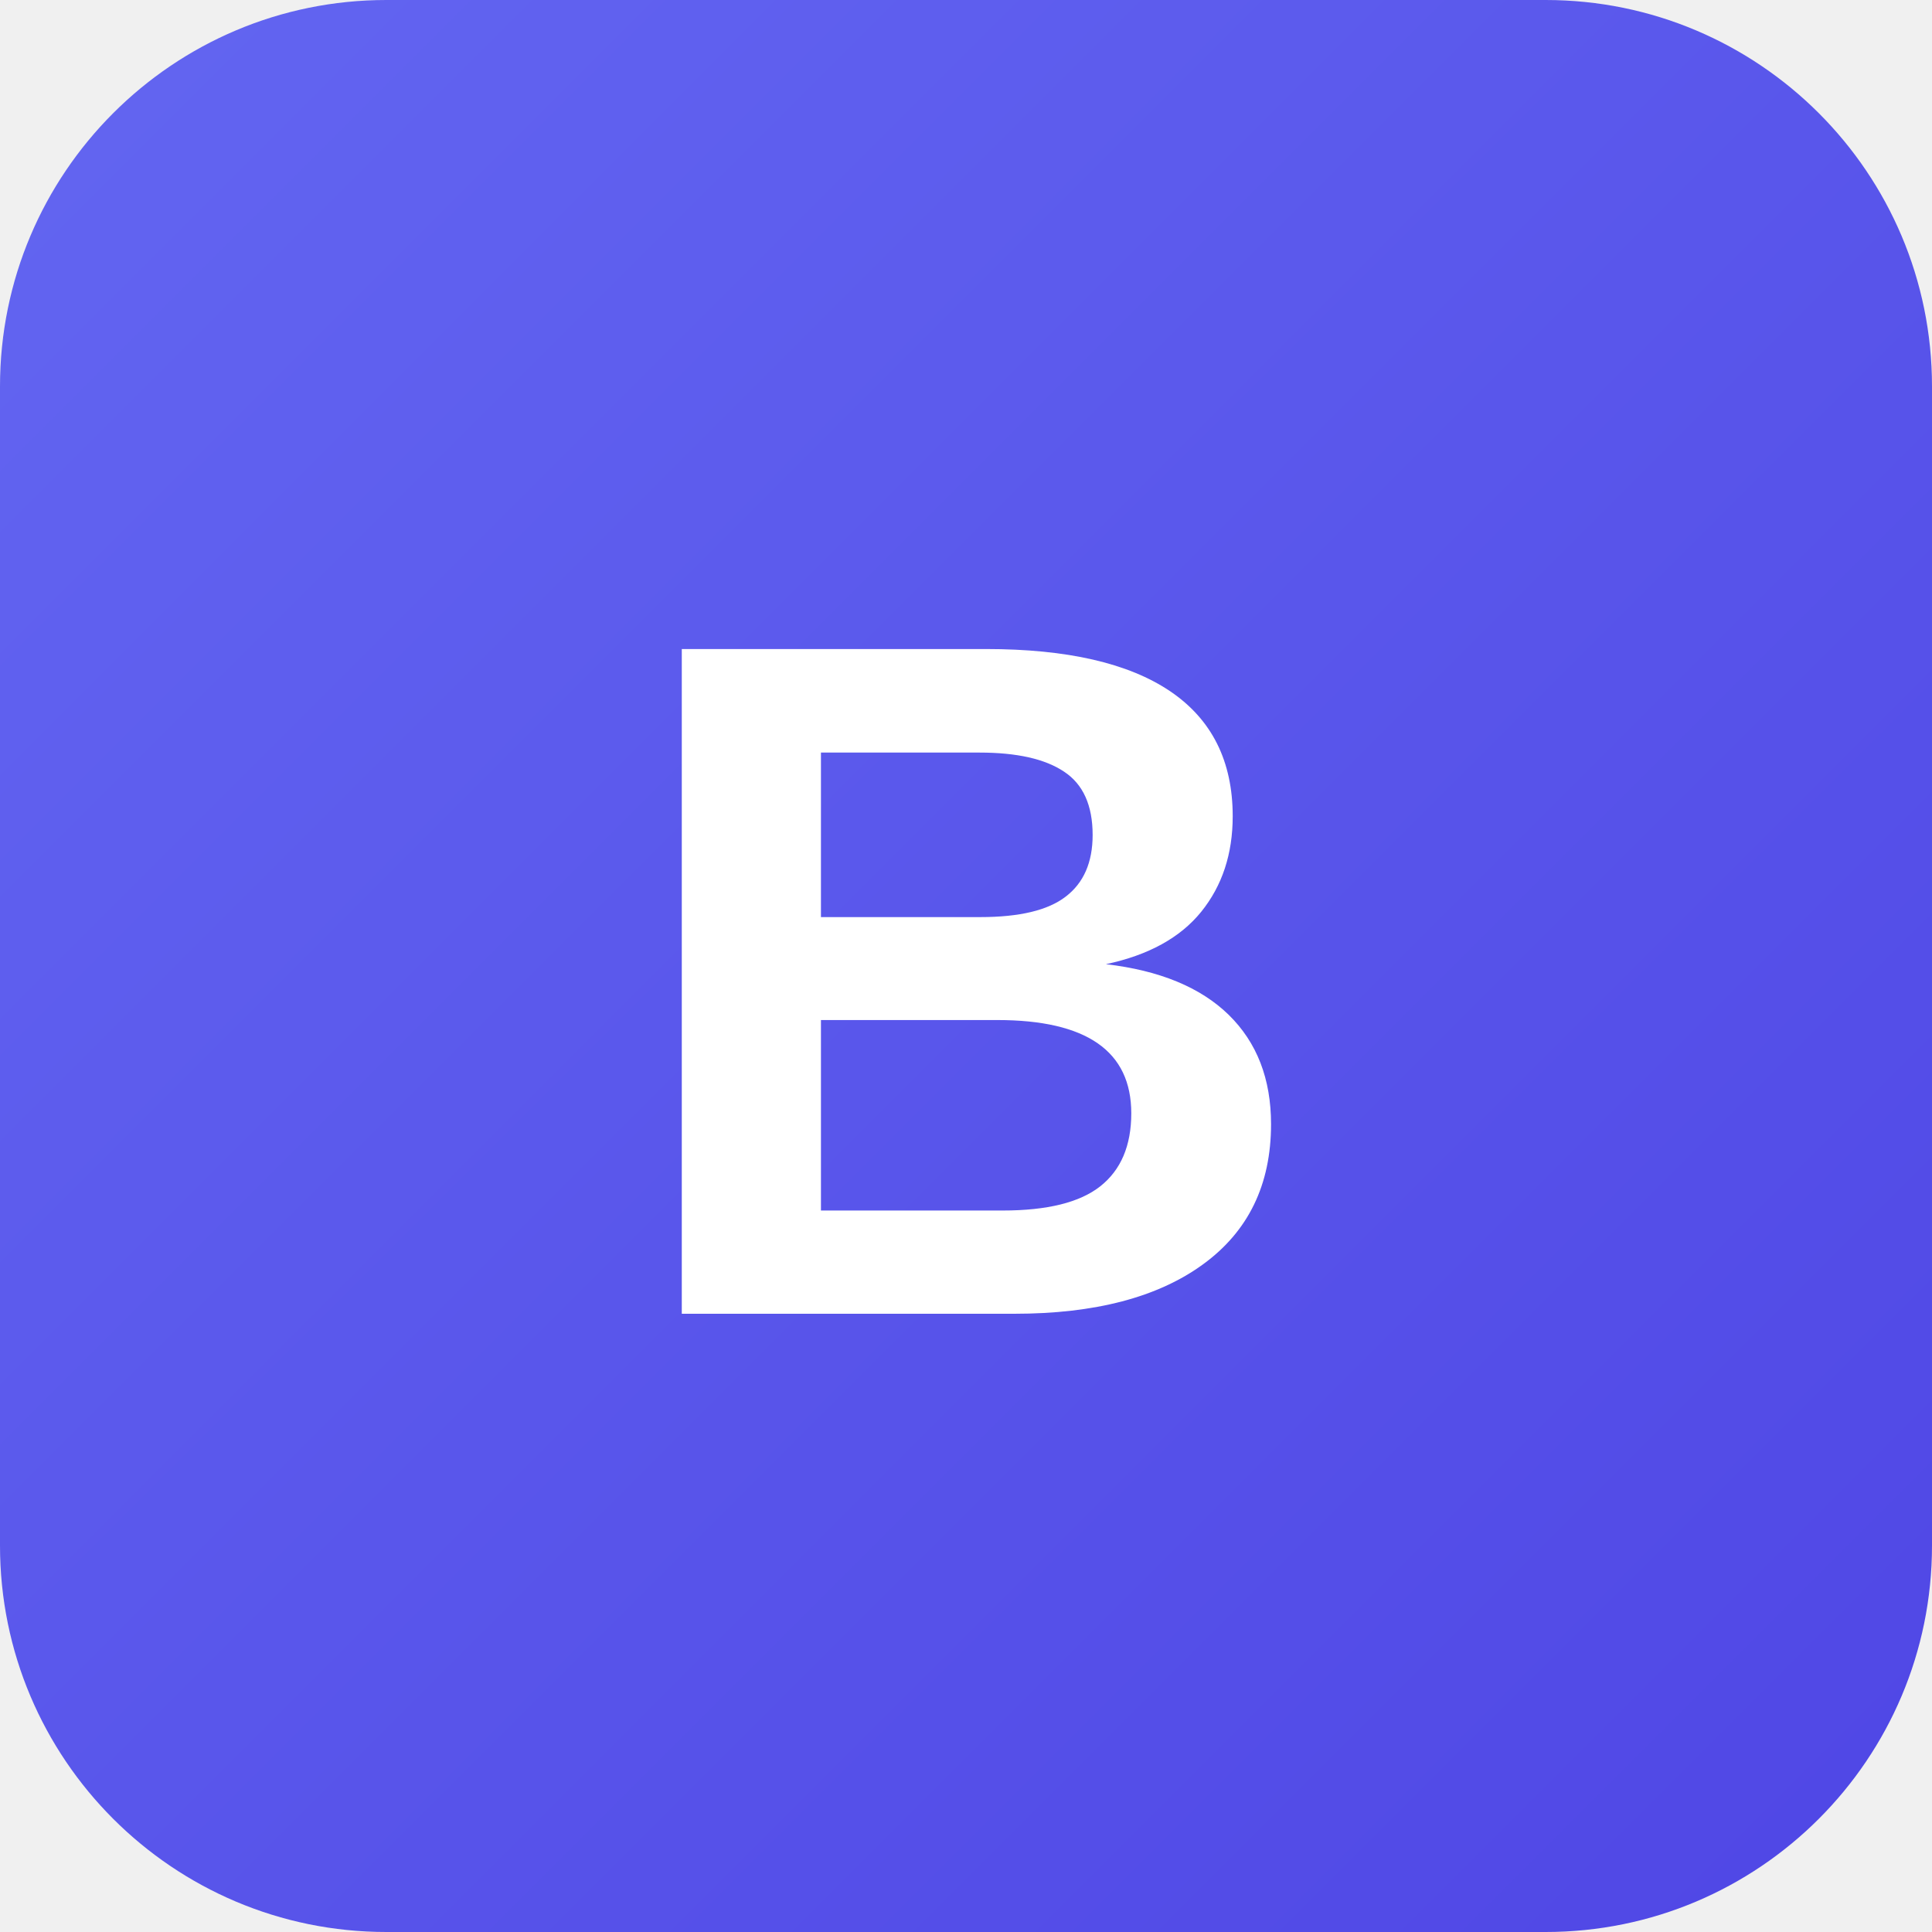
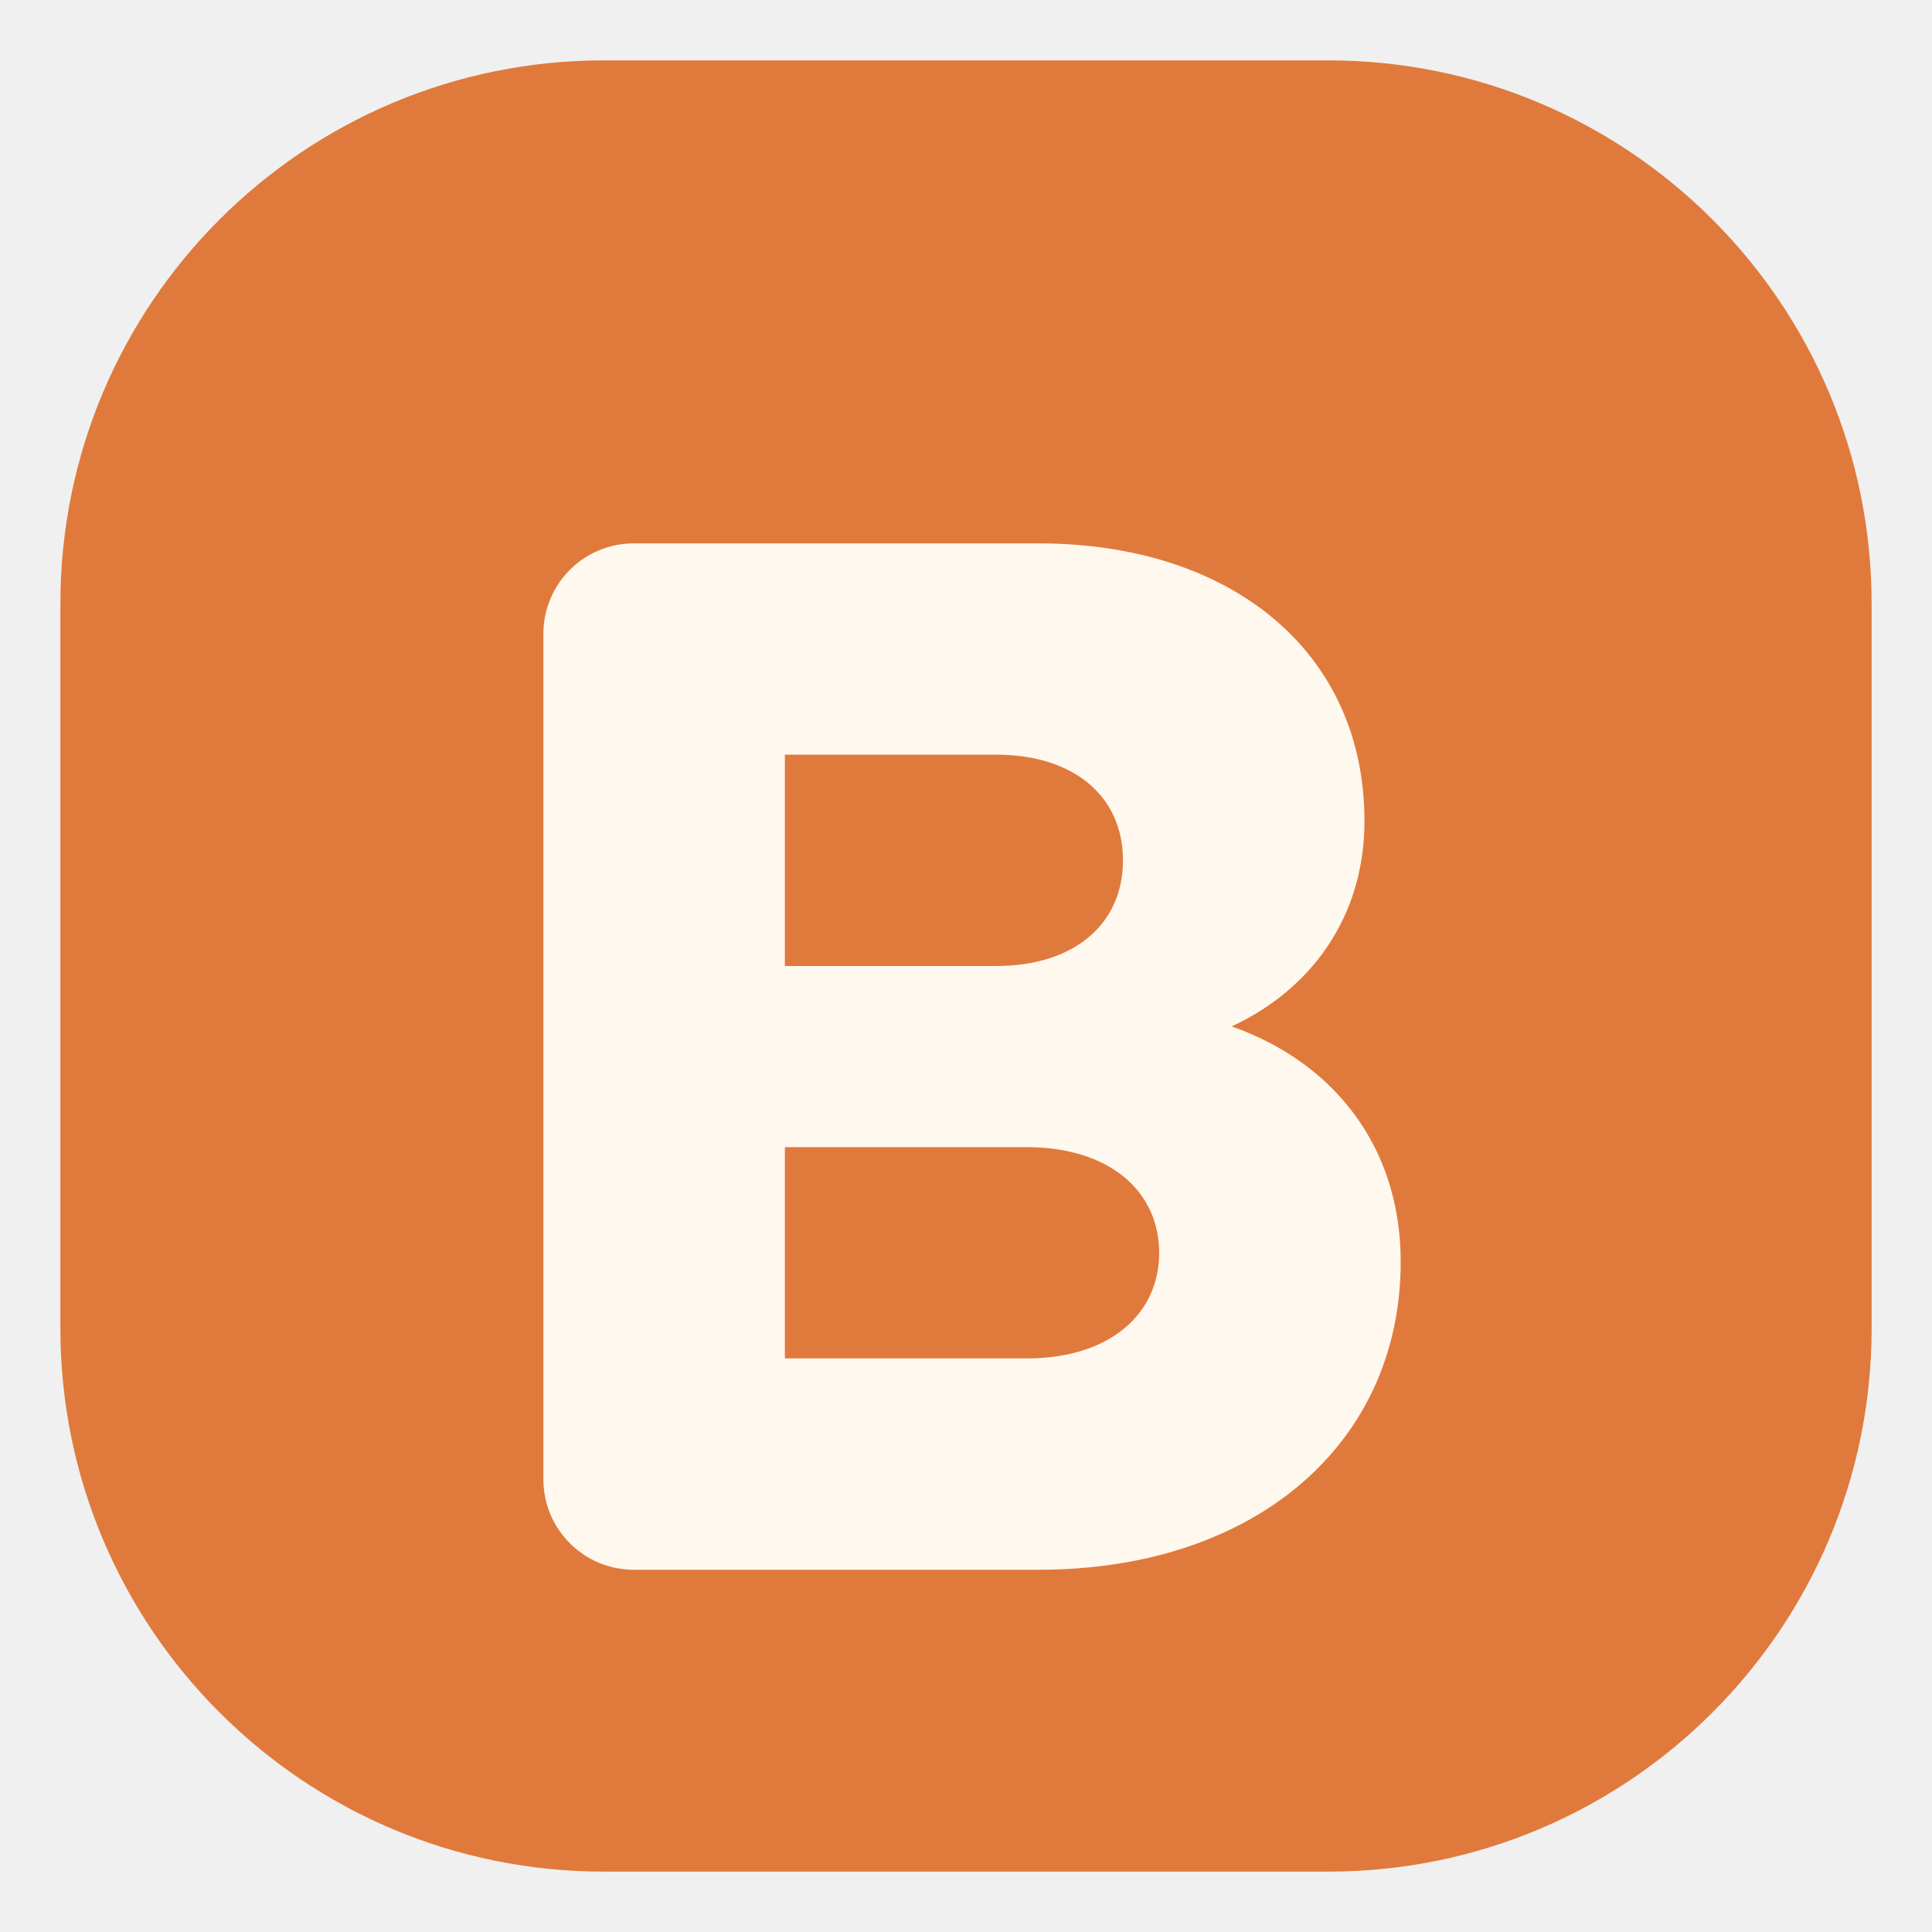
- <svg xmlns="http://www.w3.org/2000/svg" viewBox="0 0 100 100">
-   <defs>
-     <linearGradient id="grad" x1="0%" y1="0%" x2="100%" y2="100%">
-       <stop offset="0%" style="stop-color:#6366f1;stop-opacity:1" />
-       <stop offset="100%" style="stop-color:#4f46e5;stop-opacity:1" />
-     </linearGradient>
-   </defs>
-   <rect width="100" height="100" rx="20" fill="url(#grad)" />
-   <text x="50" y="68" font-family="Arial, sans-serif" font-size="50" font-weight="bold" fill="white" text-anchor="middle">B</text>
+ <svg xmlns="http://www.w3.org/2000/svg" viewBox="0 0 32 32">
+   <rect x="1" y="1" width="30" height="30" rx="9" fill="#E07A3C" />
+   <path d="M9 10.5 C 9 9.67 9.67 9 10.5 9 H 17.2 C 20.4 9 22.6 10.8 22.6 13.6 C 22.6 15.2 21.7 16.4 20.4 17 C 22.1 17.6 23.2 19 23.2 20.9 C 23.2 23.9 20.8 26 17.2 26 H 10.5 C 9.67 26 9 25.33 9 24.5 Z M 13 12.5 V 16 H 16.5 C 17.8 16 18.6 15.3 18.6 14.25 C 18.6 13.2 17.8 12.5 16.5 12.5 Z M 13 19 V 22.5 H 17 C 18.4 22.5 19.2 21.75 19.2 20.75 C 19.2 19.75 18.4 19 17 19 Z" fill="#FFF8EF" />
</svg>
